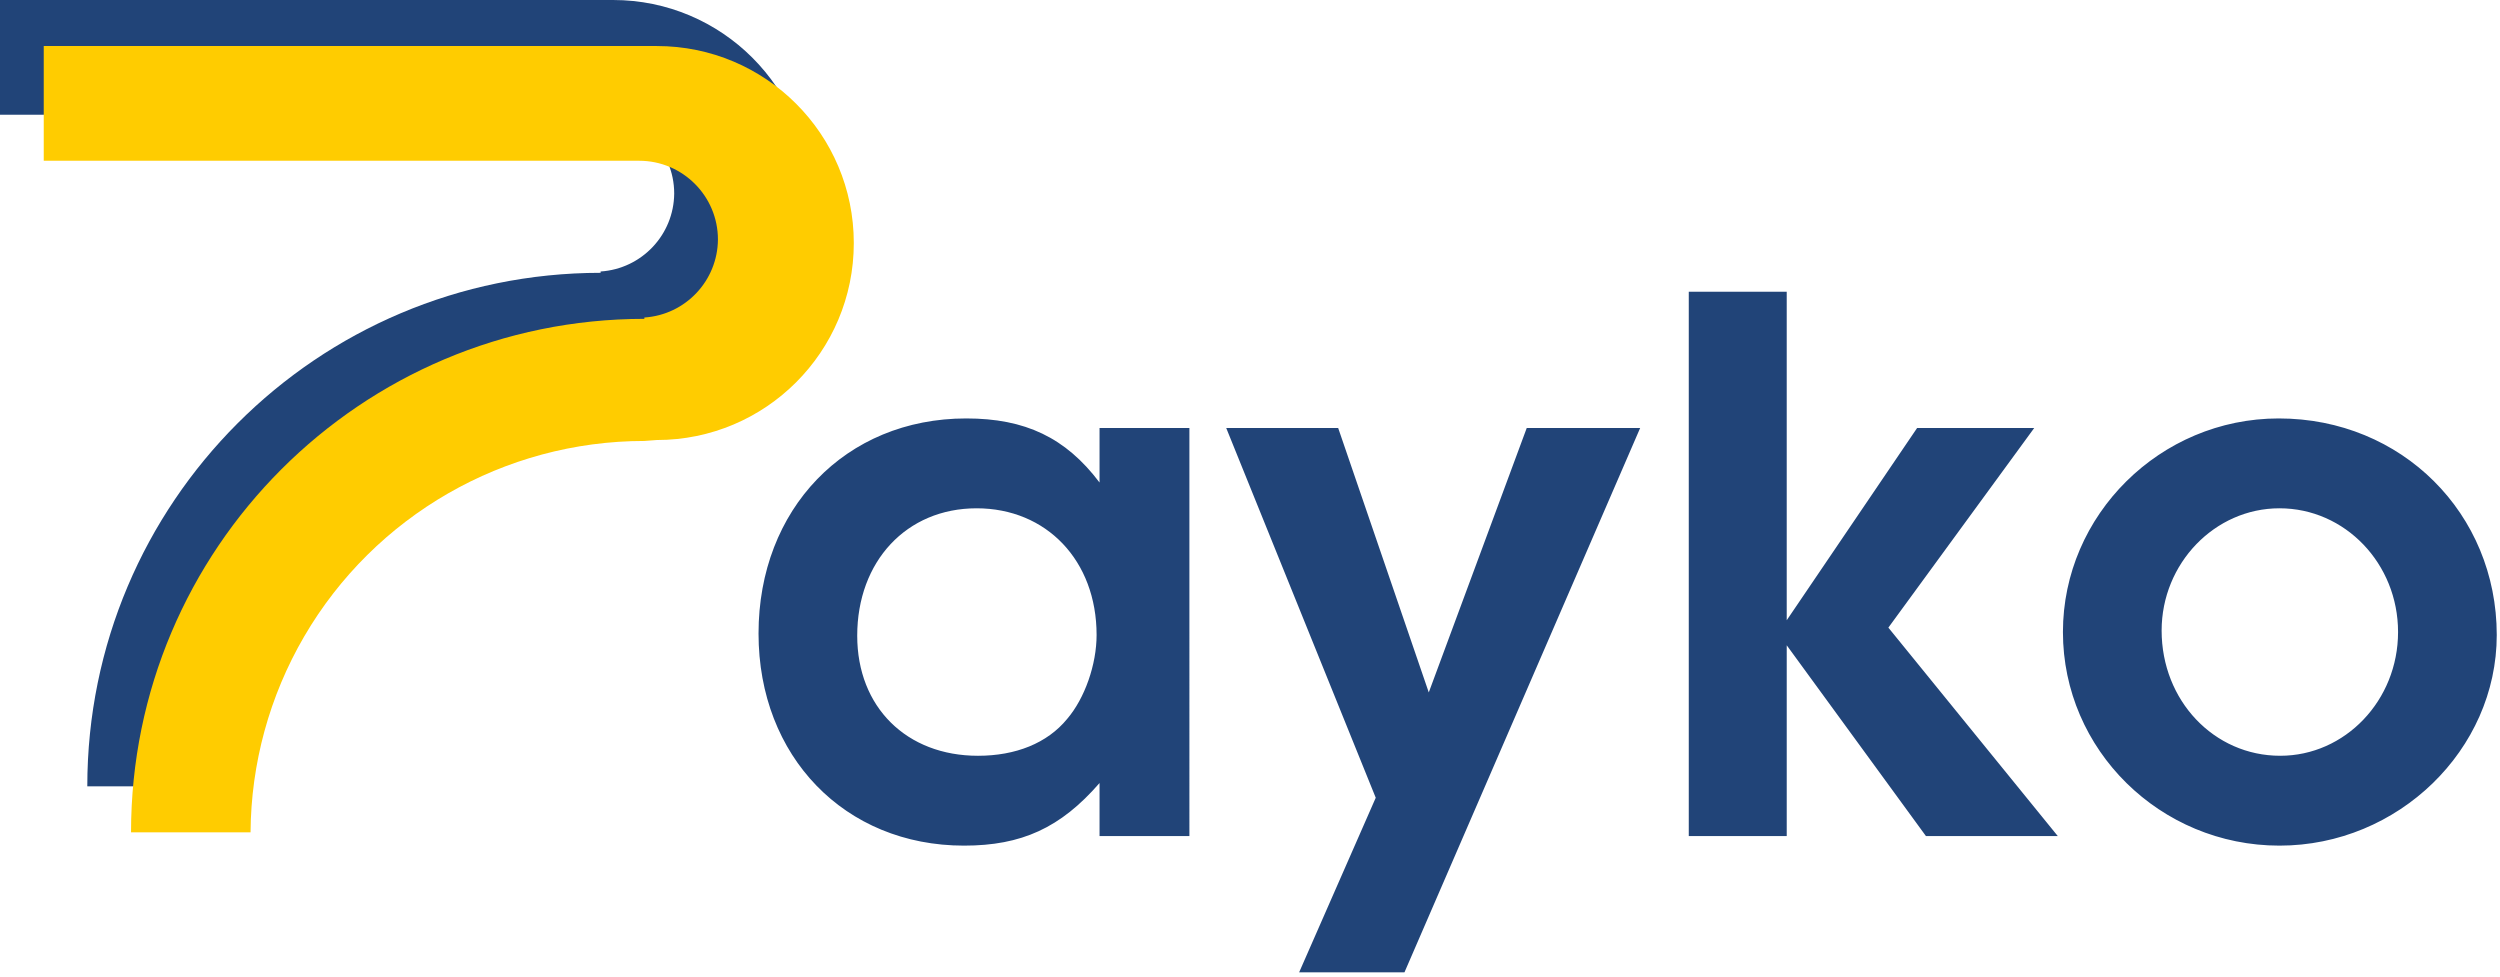
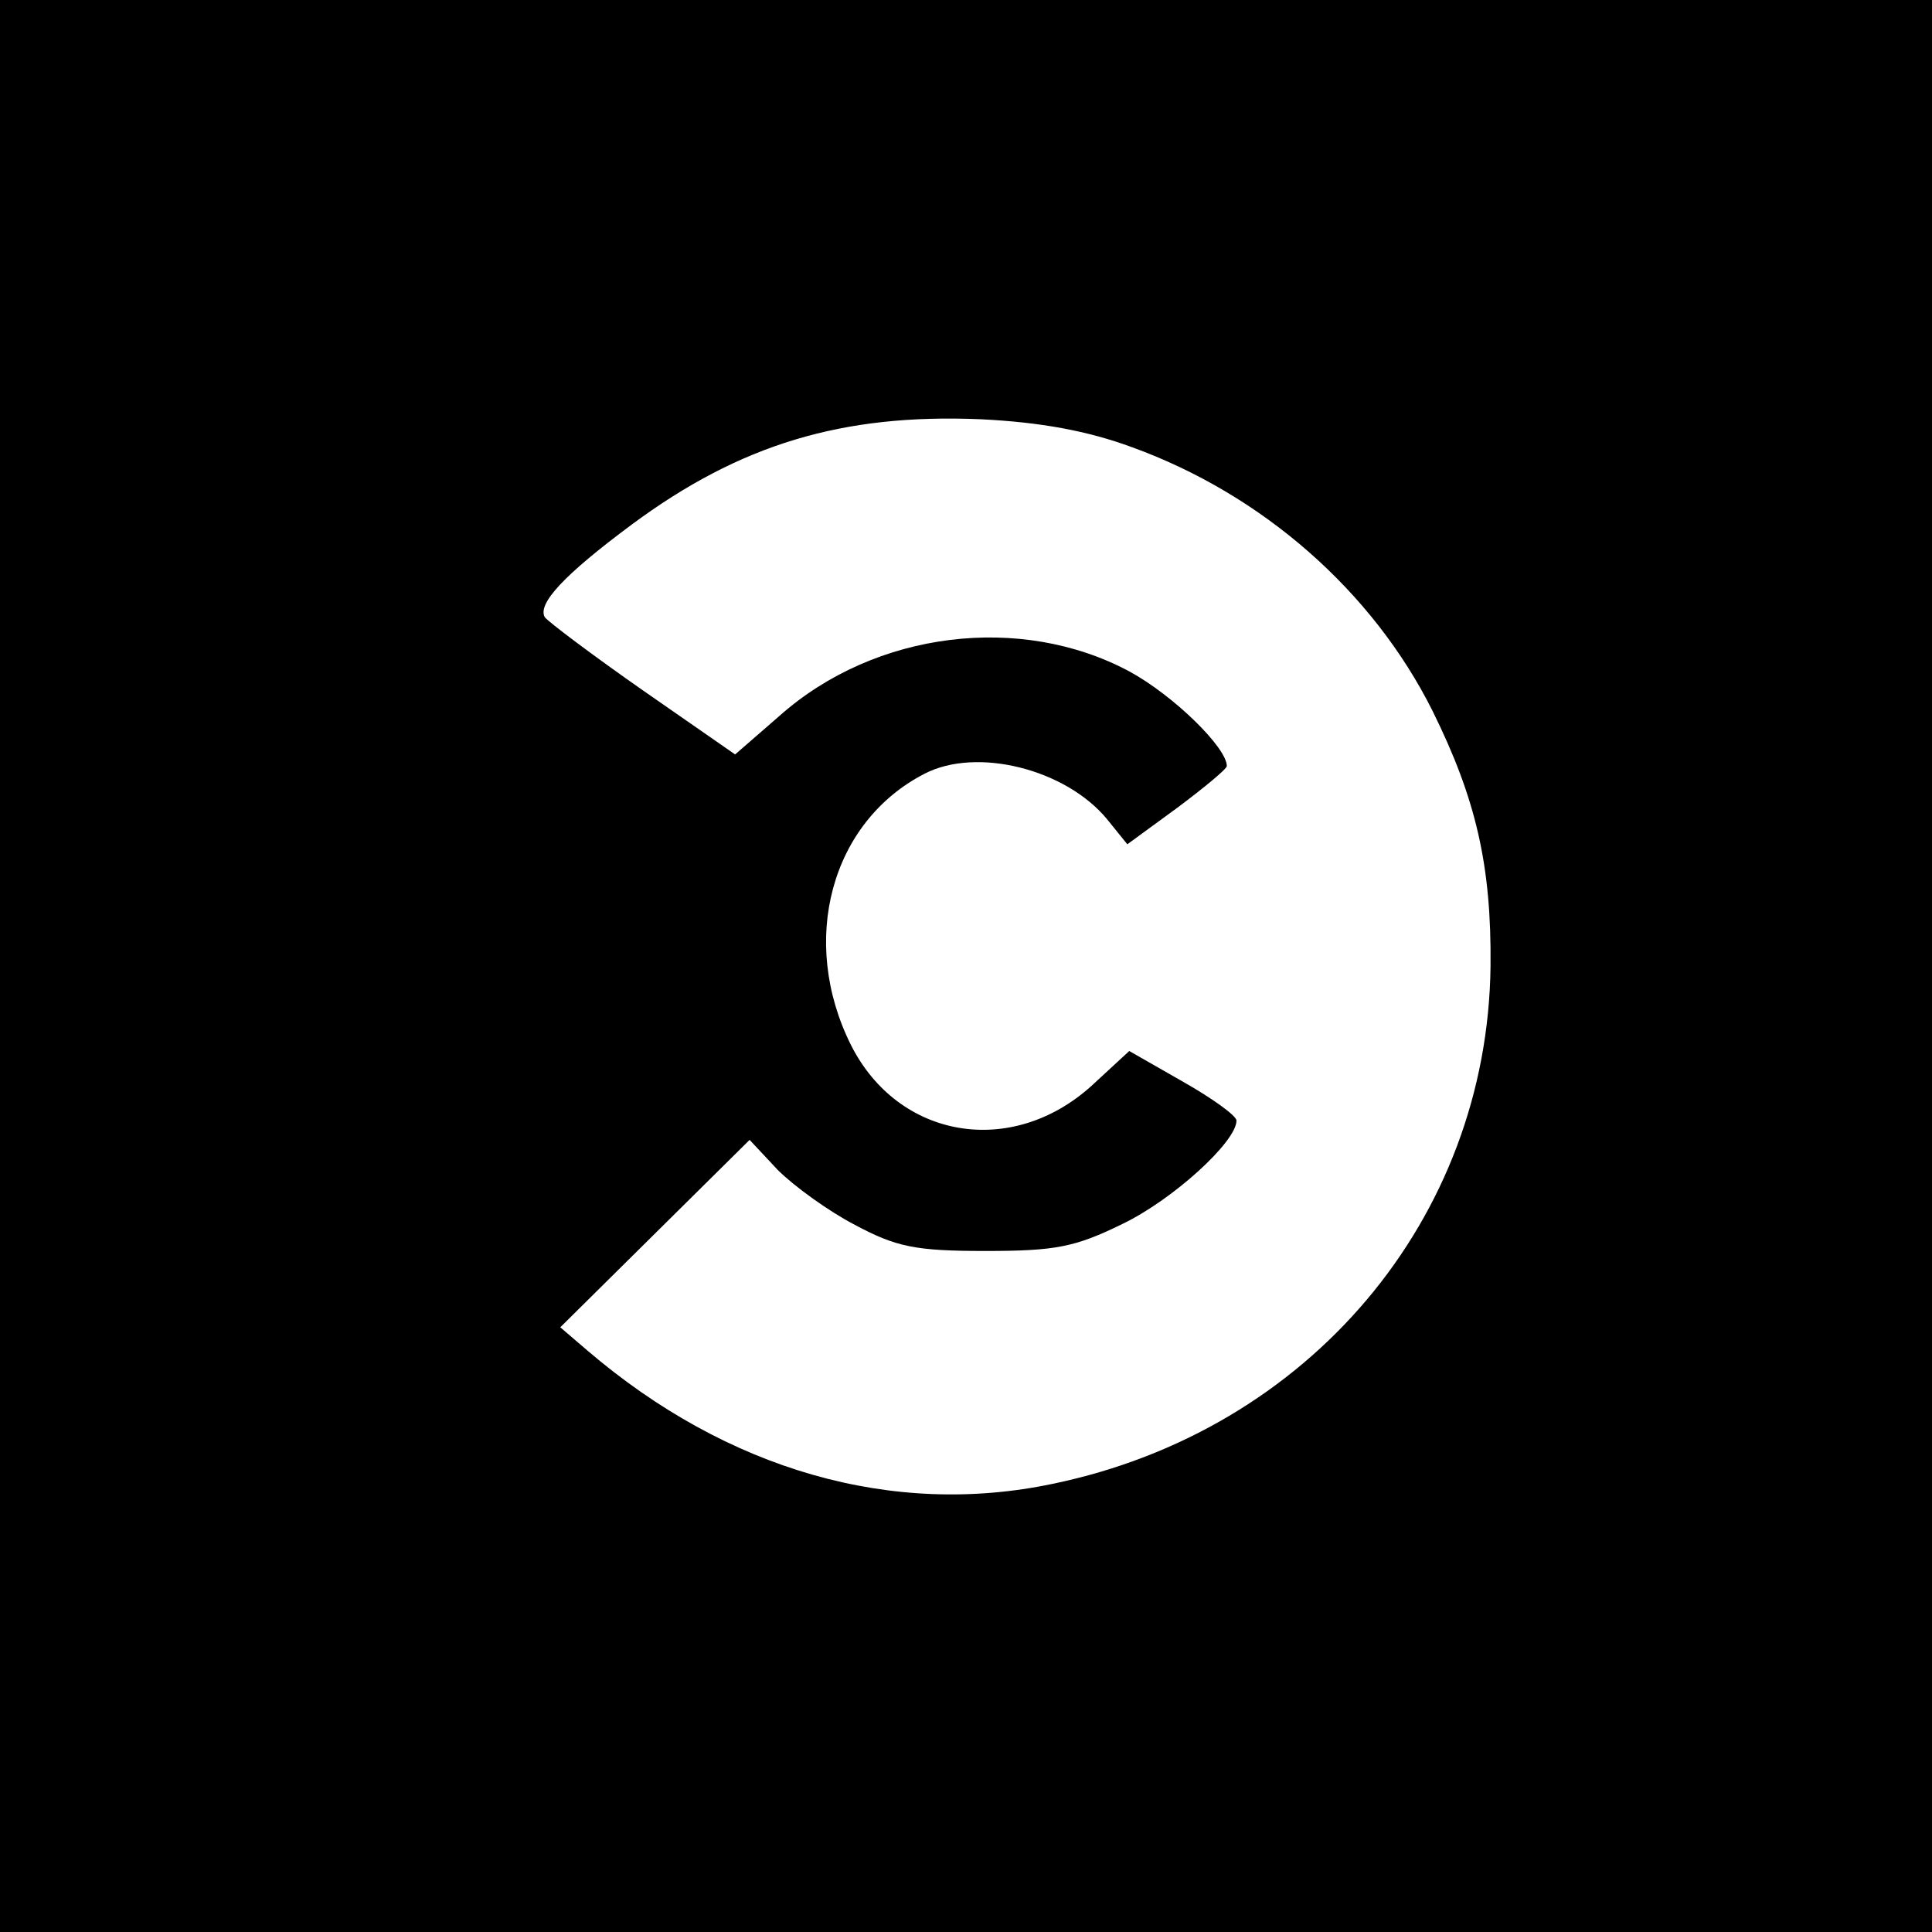
- <svg xmlns="http://www.w3.org/2000/svg" width="461" height="180" viewBox="0 0 461 180" version="1.1" id="svg1">
-   <defs id="defs1" />
-   <g id="layer1">
-     <path id="rect2" style="fill:#214478;stroke-width:4.843;stroke-linecap:round;stroke-linejoin:round" d="m 0,0 v 21.156 h 109.792 a 14.53,14.53 0 0 1 14.53,14.53 14.53,14.53 0 0 1 -13.569,14.378 v 0.243 a 94.689,94.689 0 0 0 -94.655,94.688 h 12.239 9.799 a 72.652,72.652 0 0 1 9.884,-36.106 72.652,72.652 0 0 1 62.734,-36.065 72.652,72.652 0 0 1 2.296,-0.172 A 36.326,36.326 0 0 0 149.375,36.326 36.326,36.326 0 0 0 113.049,0 h -3.257 -79.16 z" />
-     <path d="M 219.325,78.926 H 202.756 V 88.976 C 196.508,80.691 189.038,77.16 178.173,77.16 c -22.274,0 -38.3,16.705 -38.3,39.659 0,22.681 15.891,39.115 37.893,39.115 10.594,0 17.792,-3.26 24.99,-11.544 v 9.779 h 16.57 z m -39.251,14.804 c 12.903,0 22.138,9.643 22.138,23.361 0,5.433 -2.173,11.68 -5.433,15.483 -3.667,4.482 -9.507,6.791 -16.434,6.791 -13.174,0 -22.274,-8.964 -22.274,-22.138 0,-13.718 9.1,-23.496 22.002,-23.496 z m 59.488,85.565 h 19.422 L 302.445,78.926 H 281.529 L 263.466,127.684 246.76,78.926 H 226.116 l 27.571,68.18 z m 71.847,-25.126 h 18.064 v -35.177 l 25.669,35.177 h 24.311 l -31.238,-38.436 26.892,-36.806 h -21.595 l -24.04,35.448 V 53.8 H 311.409 Z M 420.199,77.16 c -21.867,0 -39.794,17.792 -39.794,39.387 0,21.731 17.928,39.387 39.93,39.387 21.867,0 40.066,-17.656 40.066,-38.844 0,-22.41 -17.52,-39.93 -40.202,-39.93 z m 0.136,16.57 c 12.088,0 21.867,10.186 21.867,22.817 0,12.631 -9.779,22.817 -21.731,22.817 -12.224,0 -21.867,-10.186 -21.867,-23.089 0,-12.359 9.779,-22.546 21.731,-22.546 z" id="text5" style="font-weight:600;font-size:135.817px;font-family:'URW Gothic';-inkscape-font-specification:'URW Gothic Semi-Bold';text-align:center;text-anchor:middle;fill:#214478;stroke-width:4.18;stroke-linecap:round;stroke-linejoin:round" aria-label="ayko" />
-     <path id="rect2-2" style="fill:#ffcc00;stroke-width:4.843;stroke-linecap:round;stroke-linejoin:round" d="M 8.065,8.488 V 29.644 H 117.857 a 14.53,14.53 0 0 1 14.53,14.53 14.53,14.53 0 0 1 -13.569,14.378 v 0.243 a 94.689,94.689 0 0 0 -94.655,94.688 h 12.239 9.799 a 72.652,72.652 0 0 1 9.884,-36.106 72.652,72.652 0 0 1 62.734,-36.065 72.652,72.652 0 0 1 2.296,-0.172 36.326,36.326 0 0 0 36.326,-36.326 36.326,36.326 0 0 0 -36.326,-36.326 h -3.257 -79.16 z" />
+ <svg xmlns="http://www.w3.org/2000/svg" version="1.0" width="200pt" height="200pt" viewBox="0 0 200 200" preserveAspectRatio="xMidYMid meet">
+   <g transform="translate(0,200) scale(0.1,-0.1)" fill="#000000" stroke="none">
+     <path d="M0 1000 l0 -1000 1000 0 1000 0 0 1000 0 1000 -1000 0 -1000 0 0 -1000z m1172 537 c135 -49 249 -149 311 -273 45 -91 61 -160 60 -264 -3 -262 -188 -481 -453 -536 -166 -35 -337 14 -482 138 l-28 24 98 97 98 97 29 -31 c17 -17 53 -43 80 -57 43 -23 63 -27 135 -27 73 0 93 4 142 28 52 25 118 85 118 107 0 5 -25 23 -55 40 l-56 32 -39 -36 c-83 -75 -200 -55 -249 42 -54 108 -21 231 76 281 54 28 146 5 189 -47 l21 -26 52 38 c28 21 51 40 51 43 0 19 -55 73 -101 98 -112 60 -263 42 -362 -46 l-46 -40 -95 66 c-53 37 -98 71 -102 76 -8 14 20 44 90 96 112 83 218 115 361 109 62 -3 111 -12 157 -29z" />
  </g>
</svg>
